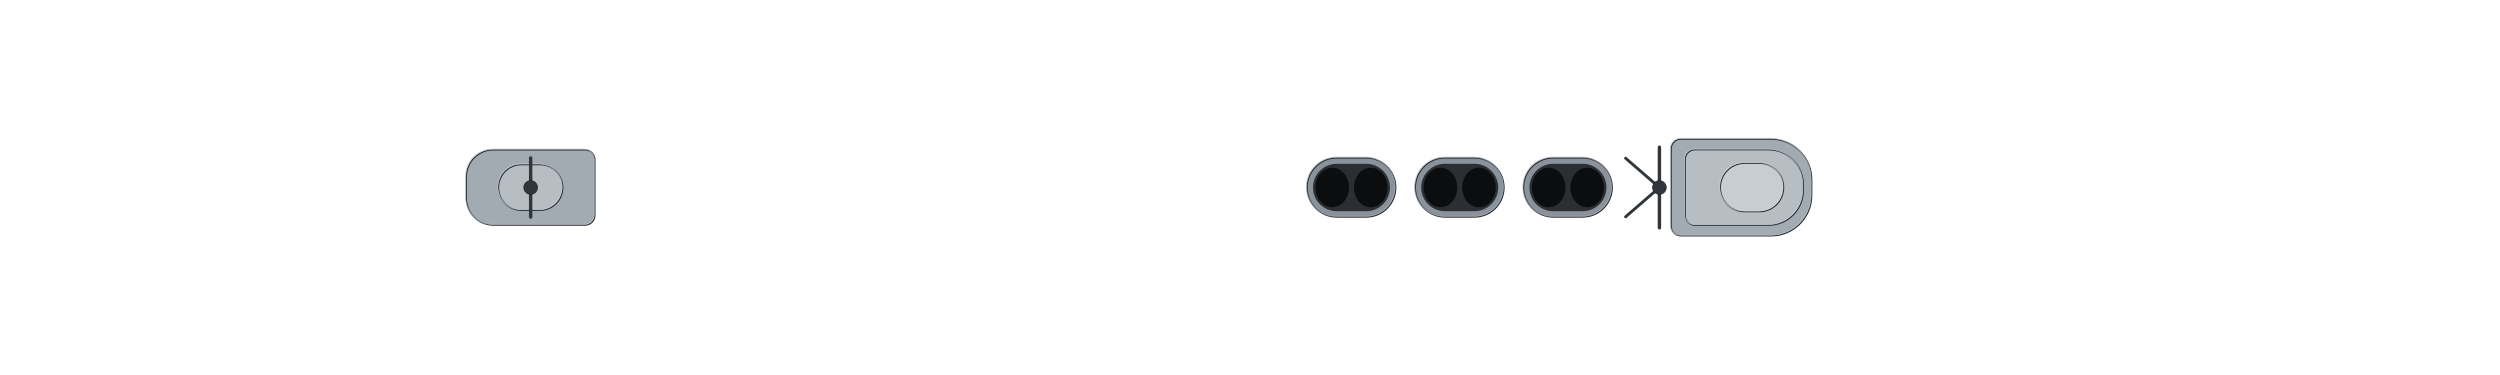
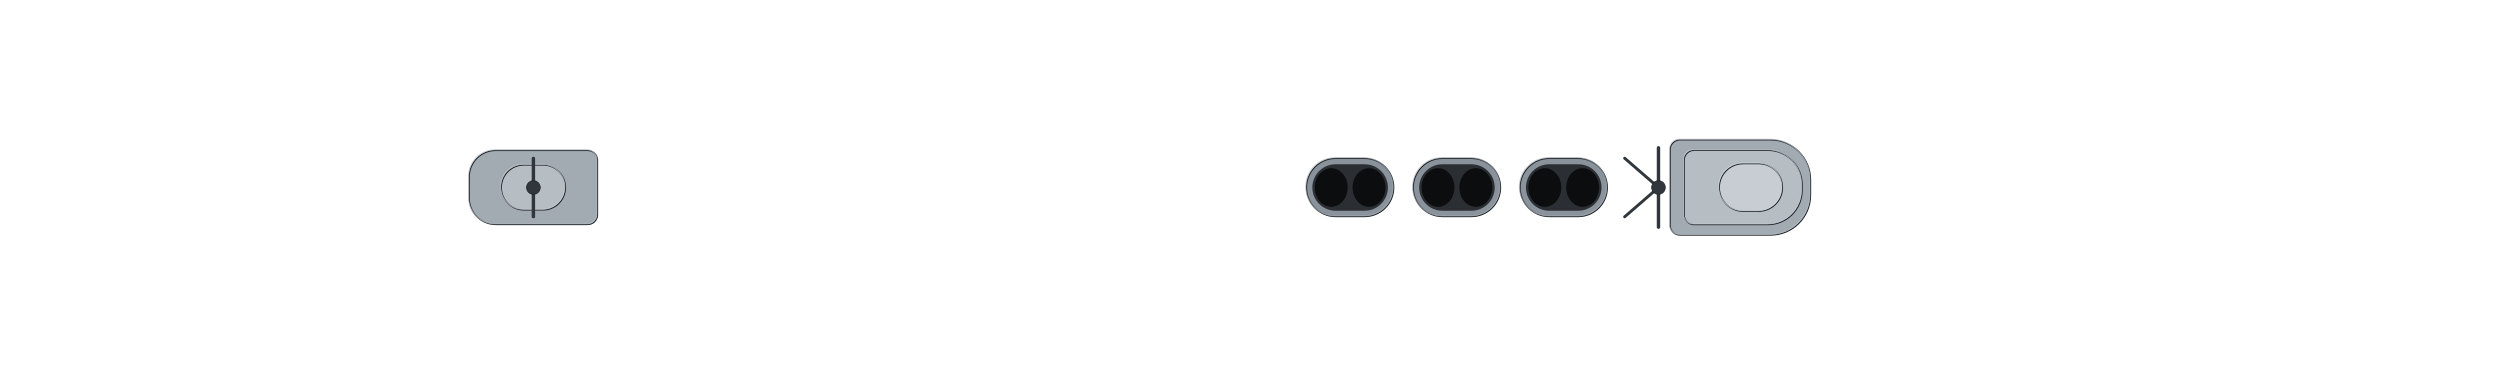
<svg xmlns="http://www.w3.org/2000/svg" width="2560" height="384" viewBox="-128 -19.2 256 38.4" shape-rendering="geometricPrecision">
  <defs>
    <clipPath id="hullclip">
-       <path d="M-124,-6.109 L-123.991,-6.264 L-123.964,-6.418 L-123.919,-6.571 L-123.855,-6.725 L-123.774,-6.879 L-123.674,-7.032 L-123.557,-7.185 L-123.421,-7.338 L-123.268,-7.49 L-123.096,-7.641 L-122.906,-7.793 L-122.699,-7.943 L-122.473,-8.093 L-122.23,-8.242 L-121.969,-8.391 L-121.69,-8.539 L-121.393,-8.686 L-121.079,-8.832 L-120.747,-8.977 L-120.397,-9.121 L-120.029,-9.264 L-119.645,-9.406 L-119.242,-9.546 L-118.822,-9.686 L-118.385,-9.824 L-117.931,-9.961 L-117.459,-10.096 L-116.971,-10.23 L-116.465,-10.363 L-115.942,-10.494 L-115.402,-10.623 L-114.846,-10.751 L-114.272,-10.877 L-113.682,-11.001 L-113.076,-11.124 L-112.452,-11.244 L-111.813,-11.363 L-111.157,-11.479 L-110.485,-11.594 L-109.797,-11.706 L-109.092,-11.816 L-108.372,-11.924 L-107.636,-12.029 L-106.884,-12.133 L-106.117,-12.233 L-105.334,-12.332 L-104.536,-12.427 L-103.722,-12.52 L-102.894,-12.61 L-102.05,-12.698 L-101.191,-12.783 L-100.318,-12.864 L-99.43,-12.943 L-98.528,-13.019 L-97.611,-13.091 L-96.68,-13.161 L-95.734,-13.227 L-94.775,-13.289 L-93.802,-13.349 L-92.815,-13.404 L-91.815,-13.456 L-90.801,-13.504 L-89.774,-13.549 L-88.734,-13.589 L-87.681,-13.626 L-86.615,-13.658 L-85.537,-13.686 L-84.446,-13.71 L-83.343,-13.729 L-82.227,-13.744 L-81.1,-13.754 L-79.96,-13.759 L-78.809,-13.76 L-77.647,-13.76 L-76.473,-13.76 L-75.288,-13.76 L-74.092,-13.76 L-72.885,-13.76 L-71.668,-13.76 L-70.44,-13.76 L-69.202,-13.76 L-67.954,-13.76 L-66.695,-13.76 L-65.427,-13.76 L-64.15,-13.76 L-62.863,-13.76 L-61.567,-13.76 L-60.262,-13.76 L-58.948,-13.76 L-57.626,-13.76 L-56.295,-13.76 L-54.956,-13.76 L-53.609,-13.76 L-52.254,-13.76 L-50.891,-13.76 L-49.521,-13.76 L-48.144,-13.76 L-46.76,-13.76 L-45.369,-13.76 L-43.971,-13.76 L-42.567,-13.76 L-41.157,-13.76 L-39.74,-13.76 L-38.318,-13.76 L-36.89,-13.76 L-35.457,-13.76 L-34.019,-13.76 L-32.576,-13.76 L-31.128,-13.76 L-29.675,-13.76 L-28.218,-13.76 L-26.757,-13.76 L-25.292,-13.76 L-23.824,-13.76 L-22.352,-13.76 L-20.876,-13.76 L-19.398,-13.76 L-17.917,-13.76 L-16.433,-13.76 L-14.947,-13.76 L-13.458,-13.76 L-11.968,-13.76 L-10.476,-13.76 L-8.982,-13.76 L-7.487,-13.76 L-5.991,-13.76 L-4.494,-13.76 L-2.996,-13.76 L-1.498,-13.76 L-0,-13.76 L1.498,-13.76 L2.996,-13.76 L4.494,-13.76 L5.991,-13.76 L7.487,-13.76 L8.982,-13.76 L10.476,-13.76 L11.968,-13.76 L13.458,-13.76 L14.947,-13.76 L16.433,-13.76 L17.917,-13.76 L19.398,-13.76 L20.876,-13.76 L22.352,-13.76 L23.824,-13.76 L25.292,-13.76 L26.757,-13.76 L28.218,-13.76 L29.675,-13.76 L31.128,-13.76 L32.576,-13.76 L34.019,-13.76 L35.457,-13.76 L36.89,-13.76 L38.318,-13.76 L39.74,-13.76 L41.157,-13.76 L42.567,-13.76 L43.971,-13.76 L45.369,-13.76 L46.76,-13.759 L48.144,-13.734 L49.521,-13.688 L50.891,-13.627 L52.254,-13.552 L53.609,-13.467 L54.956,-13.371 L56.295,-13.266 L57.626,-13.153 L58.948,-13.032 L60.262,-12.904 L61.567,-12.769 L62.863,-12.628 L64.15,-12.481 L65.427,-12.329 L66.695,-12.172 L67.954,-12.009 L69.202,-11.842 L70.44,-11.671 L71.668,-11.497 L72.885,-11.318 L74.092,-11.136 L75.288,-10.951 L76.473,-10.763 L77.647,-10.572 L78.809,-10.379 L79.96,-10.183 L81.1,-9.985 L82.227,-9.786 L83.343,-9.585 L84.446,-9.382 L85.537,-9.179 L86.615,-8.974 L87.681,-8.768 L88.734,-8.562 L89.774,-8.355 L90.801,-8.147 L91.815,-7.94 L92.815,-7.732 L93.802,-7.525 L94.775,-7.318 L95.734,-7.111 L96.68,-6.906 L97.611,-6.7 L98.528,-6.496 L99.43,-6.293 L100.318,-6.091 L101.191,-5.891 L102.05,-5.692 L102.894,-5.494 L103.722,-5.299 L104.536,-5.105 L105.334,-4.913 L106.117,-4.724 L106.884,-4.536 L107.636,-4.352 L108.372,-4.169 L109.092,-3.99 L109.797,-3.813 L110.485,-3.639 L111.157,-3.468 L111.813,-3.3 L112.452,-3.135 L113.076,-2.974 L113.682,-2.816 L114.272,-2.662 L114.846,-2.511 L115.402,-2.364 L115.942,-2.22 L116.465,-2.081 L116.971,-1.945 L117.459,-1.813 L117.931,-1.686 L118.385,-1.562 L118.822,-1.443 L119.242,-1.329 L119.645,-1.218 L120.029,-1.112 L120.397,-1.011 L120.747,-0.914 L121.079,-0.822 L121.393,-0.734 L121.69,-0.651 L121.969,-0.573 L122.23,-0.5 L122.473,-0.432 L122.699,-0.368 L122.906,-0.31 L123.096,-0.256 L123.268,-0.208 L123.421,-0.164 L123.557,-0.126 L123.674,-0.093 L123.774,-0.064 L123.855,-0.041 L123.919,-0.023 L123.964,-0.01 L123.964,0.01 L123.919,0.023 L123.855,0.041 L123.774,0.064 L123.674,0.093 L123.557,0.126 L123.421,0.164 L123.268,0.208 L123.096,0.256 L122.906,0.31 L122.699,0.368 L122.473,0.432 L122.23,0.5 L121.969,0.573 L121.69,0.651 L121.393,0.734 L121.079,0.822 L120.747,0.914 L120.397,1.011 L120.029,1.112 L119.645,1.218 L119.242,1.329 L118.822,1.443 L118.385,1.562 L117.931,1.686 L117.459,1.813 L116.971,1.945 L116.465,2.081 L115.942,2.22 L115.402,2.364 L114.846,2.511 L114.272,2.662 L113.682,2.816 L113.076,2.974 L112.452,3.135 L111.813,3.3 L111.157,3.468 L110.485,3.639 L109.797,3.813 L109.092,3.99 L108.372,4.169 L107.636,4.352 L106.884,4.536 L106.117,4.724 L105.334,4.913 L104.536,5.105 L103.722,5.299 L102.894,5.494 L102.05,5.692 L101.191,5.891 L100.318,6.091 L99.43,6.293 L98.528,6.496 L97.611,6.7 L96.68,6.906 L95.734,7.111 L94.775,7.318 L93.802,7.525 L92.815,7.732 L91.815,7.94 L90.801,8.147 L89.774,8.355 L88.734,8.562 L87.681,8.768 L86.615,8.974 L85.537,9.179 L84.446,9.382 L83.343,9.585 L82.227,9.786 L81.1,9.985 L79.96,10.183 L78.809,10.379 L77.647,10.572 L76.473,10.763 L75.288,10.951 L74.092,11.136 L72.885,11.318 L71.668,11.497 L70.44,11.671 L69.202,11.842 L67.954,12.009 L66.695,12.172 L65.427,12.329 L64.15,12.481 L62.863,12.628 L61.567,12.769 L60.262,12.904 L58.948,13.032 L57.626,13.153 L56.295,13.266 L54.956,13.371 L53.609,13.467 L52.254,13.552 L50.891,13.627 L49.521,13.688 L48.144,13.734 L46.76,13.759 L45.369,13.76 L43.971,13.76 L42.567,13.76 L41.157,13.76 L39.74,13.76 L38.318,13.76 L36.89,13.76 L35.457,13.76 L34.019,13.76 L32.576,13.76 L31.128,13.76 L29.675,13.76 L28.218,13.76 L26.757,13.76 L25.292,13.76 L23.824,13.76 L22.352,13.76 L20.876,13.76 L19.398,13.76 L17.917,13.76 L16.433,13.76 L14.947,13.76 L13.458,13.76 L11.968,13.76 L10.476,13.76 L8.982,13.76 L7.487,13.76 L5.991,13.76 L4.494,13.76 L2.996,13.76 L1.498,13.76 L-0,13.76 L-1.498,13.76 L-2.996,13.76 L-4.494,13.76 L-5.991,13.76 L-7.487,13.76 L-8.982,13.76 L-10.476,13.76 L-11.968,13.76 L-13.458,13.76 L-14.947,13.76 L-16.433,13.76 L-17.917,13.76 L-19.398,13.76 L-20.876,13.76 L-22.352,13.76 L-23.824,13.76 L-25.292,13.76 L-26.757,13.76 L-28.218,13.76 L-29.675,13.76 L-31.128,13.76 L-32.576,13.76 L-34.019,13.76 L-35.457,13.76 L-36.89,13.76 L-38.318,13.76 L-39.74,13.76 L-41.157,13.76 L-42.567,13.76 L-43.971,13.76 L-45.369,13.76 L-46.76,13.76 L-48.144,13.76 L-49.521,13.76 L-50.891,13.76 L-52.254,13.76 L-53.609,13.76 L-54.956,13.76 L-56.295,13.76 L-57.626,13.76 L-58.948,13.76 L-60.262,13.76 L-61.567,13.76 L-62.863,13.76 L-64.15,13.76 L-65.427,13.76 L-66.695,13.76 L-67.954,13.76 L-69.202,13.76 L-70.44,13.76 L-71.668,13.76 L-72.885,13.76 L-74.092,13.76 L-75.288,13.76 L-76.473,13.76 L-77.647,13.76 L-78.809,13.76 L-79.96,13.759 L-81.1,13.754 L-82.227,13.744 L-83.343,13.729 L-84.446,13.71 L-85.537,13.686 L-86.615,13.658 L-87.681,13.626 L-88.734,13.589 L-89.774,13.549 L-90.801,13.504 L-91.815,13.456 L-92.815,13.404 L-93.802,13.349 L-94.775,13.289 L-95.734,13.227 L-96.68,13.161 L-97.611,13.091 L-98.528,13.019 L-99.43,12.943 L-100.318,12.864 L-101.191,12.783 L-102.05,12.698 L-102.894,12.61 L-103.722,12.52 L-104.536,12.427 L-105.334,12.332 L-106.117,12.233 L-106.884,12.133 L-107.636,12.029 L-108.372,11.924 L-109.092,11.816 L-109.797,11.706 L-110.485,11.594 L-111.157,11.479 L-111.813,11.363 L-112.452,11.244 L-113.076,11.124 L-113.682,11.001 L-114.272,10.877 L-114.846,10.751 L-115.402,10.623 L-115.942,10.494 L-116.465,10.363 L-116.971,10.23 L-117.459,10.096 L-117.931,9.961 L-118.385,9.824 L-118.822,9.686 L-119.242,9.546 L-119.645,9.406 L-120.029,9.264 L-120.397,9.121 L-120.747,8.977 L-121.079,8.832 L-121.393,8.686 L-121.69,8.539 L-121.969,8.391 L-122.23,8.242 L-122.473,8.093 L-122.699,7.943 L-122.906,7.793 L-123.096,7.641 L-123.268,7.49 L-123.421,7.338 L-123.557,7.185 L-123.674,7.032 L-123.774,6.879 L-123.855,6.725 L-123.919,6.571 L-123.964,6.418 L-123.991,6.264 L-124,6.109 Z" />
+       <path d="M-123.75,-6.012 L-123.741,-6.163 L-123.714,-6.315 L-123.669,-6.466 L-123.605,-6.618 L-123.524,-6.769 L-123.425,-6.92 L-123.308,-7.07 L-123.172,-7.22 L-123.019,-7.37 L-122.848,-7.519 L-122.659,-7.668 L-122.451,-7.816 L-122.226,-7.964 L-121.984,-8.111 L-121.723,-8.257 L-121.445,-8.402 L-121.148,-8.547 L-120.835,-8.69 L-120.503,-8.833 L-120.154,-8.975 L-119.787,-9.116 L-119.403,-9.255 L-119.002,-9.394 L-118.583,-9.531 L-118.147,-9.667 L-117.693,-9.802 L-117.223,-9.935 L-116.735,-10.067 L-116.23,-10.197 L-115.708,-10.326 L-115.17,-10.453 L-114.614,-10.579 L-114.042,-10.703 L-113.453,-10.825 L-112.848,-10.946 L-112.226,-11.064 L-111.587,-11.181 L-110.933,-11.296 L-110.262,-11.408 L-109.575,-11.519 L-108.872,-11.627 L-108.154,-11.733 L-107.419,-11.837 L-106.669,-11.939 L-105.903,-12.038 L-105.122,-12.134 L-104.325,-12.229 L-103.513,-12.32 L-102.686,-12.409 L-101.844,-12.495 L-100.987,-12.578 L-100.116,-12.659 L-99.23,-12.736 L-98.329,-12.811 L-97.414,-12.882 L-96.485,-12.95 L-95.541,-13.015 L-94.584,-13.077 L-93.613,-13.135 L-92.628,-13.19 L-91.63,-13.241 L-90.618,-13.289 L-89.593,-13.332 L-88.555,-13.372 L-87.504,-13.408 L-86.441,-13.44 L-85.364,-13.468 L-84.276,-13.491 L-83.175,-13.51 L-82.061,-13.524 L-80.936,-13.534 L-79.799,-13.539 L-78.651,-13.54 L-77.49,-13.54 L-76.319,-13.54 L-75.136,-13.54 L-73.943,-13.54 L-72.738,-13.54 L-71.523,-13.54 L-70.298,-13.54 L-69.062,-13.54 L-67.817,-13.54 L-66.561,-13.54 L-65.295,-13.54 L-64.021,-13.54 L-62.736,-13.54 L-61.443,-13.54 L-60.14,-13.54 L-58.829,-13.54 L-57.509,-13.54 L-56.181,-13.54 L-54.845,-13.54 L-53.501,-13.54 L-52.148,-13.54 L-50.789,-13.54 L-49.421,-13.54 L-48.047,-13.54 L-46.665,-13.54 L-45.277,-13.54 L-43.882,-13.54 L-42.481,-13.54 L-41.074,-13.54 L-39.66,-13.54 L-38.241,-13.54 L-36.816,-13.54 L-35.386,-13.54 L-33.95,-13.54 L-32.51,-13.54 L-31.065,-13.54 L-29.615,-13.54 L-28.161,-13.54 L-26.703,-13.54 L-25.241,-13.54 L-23.776,-13.54 L-22.307,-13.54 L-20.834,-13.54 L-19.359,-13.54 L-17.881,-13.54 L-16.4,-13.54 L-14.916,-13.54 L-13.431,-13.54 L-11.944,-13.54 L-10.454,-13.54 L-8.964,-13.54 L-7.472,-13.54 L-5.979,-13.54 L-4.485,-13.54 L-2.99,-13.54 L-1.495,-13.54 L-0,-13.54 L1.495,-13.54 L2.99,-13.54 L4.485,-13.54 L5.979,-13.54 L7.472,-13.54 L8.964,-13.54 L10.454,-13.54 L11.944,-13.54 L13.431,-13.54 L14.916,-13.54 L16.4,-13.54 L17.881,-13.54 L19.359,-13.54 L20.834,-13.54 L22.307,-13.54 L23.776,-13.54 L25.241,-13.54 L26.703,-13.54 L28.161,-13.54 L29.615,-13.54 L31.065,-13.54 L32.51,-13.54 L33.95,-13.54 L35.386,-13.54 L36.816,-13.54 L38.241,-13.54 L39.66,-13.54 L41.074,-13.54 L42.481,-13.54 L43.882,-13.54 L45.277,-13.54 L46.665,-13.539 L48.047,-13.515 L49.421,-13.469 L50.789,-13.409 L52.148,-13.336 L53.501,-13.251 L54.845,-13.157 L56.181,-13.054 L57.509,-12.943 L58.829,-12.824 L60.14,-12.698 L61.443,-12.565 L62.736,-12.426 L64.021,-12.282 L65.295,-12.132 L66.561,-11.977 L67.817,-11.817 L69.062,-11.653 L70.298,-11.485 L71.523,-11.313 L72.738,-11.137 L73.943,-10.958 L75.136,-10.776 L76.319,-10.591 L77.49,-10.403 L78.651,-10.213 L79.799,-10.02 L80.936,-9.826 L82.061,-9.63 L83.175,-9.432 L84.276,-9.232 L85.364,-9.032 L86.441,-8.83 L87.504,-8.628 L88.555,-8.425 L89.593,-8.221 L90.618,-8.017 L91.63,-7.813 L92.628,-7.609 L93.613,-7.405 L94.584,-7.201 L95.541,-6.998 L96.485,-6.795 L97.414,-6.593 L98.329,-6.392 L99.23,-6.192 L100.116,-5.994 L100.987,-5.796 L101.844,-5.601 L102.686,-5.406 L103.513,-5.214 L104.325,-5.023 L105.122,-4.835 L105.903,-4.648 L106.669,-4.464 L107.419,-4.282 L108.154,-4.103 L108.872,-3.926 L109.575,-3.752 L110.262,-3.581 L110.933,-3.413 L111.587,-3.247 L112.226,-3.085 L112.848,-2.927 L113.453,-2.771 L114.042,-2.619 L114.614,-2.471 L115.17,-2.326 L115.708,-2.185 L116.23,-2.047 L116.735,-1.914 L117.223,-1.784 L117.693,-1.659 L118.147,-1.537 L118.583,-1.42 L119.002,-1.307 L119.403,-1.199 L119.787,-1.094 L120.154,-0.995 L120.503,-0.899 L120.835,-0.809 L121.148,-0.722 L121.445,-0.641 L121.723,-0.564 L121.984,-0.492 L122.226,-0.425 L122.451,-0.362 L122.659,-0.305 L122.848,-0.252 L123.019,-0.205 L123.172,-0.162 L123.308,-0.124 L123.425,-0.091 L123.524,-0.063 L123.605,-0.041 L123.669,-0.023 L123.714,-0.01 L123.714,0.01 L123.669,0.023 L123.605,0.041 L123.524,0.063 L123.425,0.091 L123.308,0.124 L123.172,0.162 L123.019,0.205 L122.848,0.252 L122.659,0.305 L122.451,0.362 L122.226,0.425 L121.984,0.492 L121.723,0.564 L121.445,0.641 L121.148,0.722 L120.835,0.809 L120.503,0.899 L120.154,0.995 L119.787,1.094 L119.403,1.199 L119.002,1.307 L118.583,1.42 L118.147,1.537 L117.693,1.659 L117.223,1.784 L116.735,1.914 L116.23,2.047 L115.708,2.185 L115.17,2.326 L114.614,2.471 L114.042,2.619 L113.453,2.771 L112.848,2.927 L112.226,3.085 L111.587,3.247 L110.933,3.413 L110.262,3.581 L109.575,3.752 L108.872,3.926 L108.154,4.103 L107.419,4.282 L106.669,4.464 L105.903,4.648 L105.122,4.835 L104.325,5.023 L103.513,5.214 L102.686,5.406 L101.844,5.601 L100.987,5.796 L100.116,5.994 L99.23,6.192 L98.329,6.392 L97.414,6.593 L96.485,6.795 L95.541,6.998 L94.584,7.201 L93.613,7.405 L92.628,7.609 L91.63,7.813 L90.618,8.017 L89.593,8.221 L88.555,8.425 L87.504,8.628 L86.441,8.83 L85.364,9.032 L84.276,9.232 L83.175,9.432 L82.061,9.63 L80.936,9.826 L79.799,10.02 L78.651,10.213 L77.49,10.403 L76.319,10.591 L75.136,10.776 L73.943,10.958 L72.738,11.137 L71.523,11.313 L70.298,11.485 L69.062,11.653 L67.817,11.817 L66.561,11.977 L65.295,12.132 L64.021,12.282 L62.736,12.426 L61.443,12.565 L60.14,12.698 L58.829,12.824 L57.509,12.943 L56.181,13.054 L54.845,13.157 L53.501,13.251 L52.148,13.336 L50.789,13.409 L49.421,13.469 L48.047,13.515 L46.665,13.539 L45.277,13.54 L43.882,13.54 L42.481,13.54 L41.074,13.54 L39.66,13.54 L38.241,13.54 L36.816,13.54 L35.386,13.54 L33.95,13.54 L32.51,13.54 L31.065,13.54 L29.615,13.54 L28.161,13.54 L26.703,13.54 L25.241,13.54 L23.776,13.54 L22.307,13.54 L20.834,13.54 L19.359,13.54 L17.881,13.54 L16.4,13.54 L14.916,13.54 L13.431,13.54 L11.944,13.54 L10.454,13.54 L8.964,13.54 L7.472,13.54 L5.979,13.54 L4.485,13.54 L2.99,13.54 L1.495,13.54 L-0,13.54 L-1.495,13.54 L-2.99,13.54 L-4.485,13.54 L-5.979,13.54 L-7.472,13.54 L-8.964,13.54 L-10.454,13.54 L-11.944,13.54 L-13.431,13.54 L-14.916,13.54 L-16.4,13.54 L-17.881,13.54 L-19.359,13.54 L-20.834,13.54 L-22.307,13.54 L-23.776,13.54 L-25.241,13.54 L-26.703,13.54 L-28.161,13.54 L-29.615,13.54 L-31.065,13.54 L-32.51,13.54 L-33.95,13.54 L-35.386,13.54 L-36.816,13.54 L-38.241,13.54 L-39.66,13.54 L-41.074,13.54 L-42.481,13.54 L-43.882,13.54 L-45.277,13.54 L-46.665,13.54 L-48.047,13.54 L-49.421,13.54 L-50.789,13.54 L-52.148,13.54 L-53.501,13.54 L-54.845,13.54 L-56.181,13.54 L-57.509,13.54 L-58.829,13.54 L-60.14,13.54 L-61.443,13.54 L-62.736,13.54 L-64.021,13.54 L-65.295,13.54 L-66.561,13.54 L-67.817,13.54 L-69.062,13.54 L-70.298,13.54 L-71.523,13.54 L-72.738,13.54 L-73.943,13.54 L-75.136,13.54 L-76.319,13.54 L-77.49,13.54 L-78.651,13.54 L-79.799,13.539 L-80.936,13.534 L-82.061,13.524 L-83.175,13.51 L-84.276,13.491 L-85.364,13.468 L-86.441,13.44 L-87.504,13.408 L-88.555,13.372 L-89.593,13.332 L-90.618,13.289 L-91.63,13.241 L-92.628,13.19 L-93.613,13.135 L-94.584,13.077 L-95.541,13.015 L-96.485,12.95 L-97.414,12.882 L-98.329,12.811 L-99.23,12.736 L-100.116,12.659 L-100.987,12.578 L-101.844,12.495 L-102.686,12.409 L-103.513,12.32 L-104.325,12.229 L-105.122,12.134 L-105.903,12.038 L-106.669,11.939 L-107.419,11.837 L-108.154,11.733 L-108.872,11.627 L-109.575,11.519 L-110.262,11.408 L-110.933,11.296 L-111.587,11.181 L-112.226,11.064 L-112.848,10.946 L-113.453,10.825 L-114.042,10.703 L-114.614,10.579 L-115.17,10.453 L-115.708,10.326 L-116.23,10.197 L-116.735,10.067 L-117.223,9.935 L-117.693,9.802 L-118.147,9.667 L-118.583,9.531 L-119.002,9.394 L-119.403,9.255 L-119.787,9.116 L-120.154,8.975 L-120.503,8.833 L-120.835,8.69 L-121.148,8.547 L-121.445,8.402 L-121.723,8.257 L-121.984,8.111 L-122.226,7.964 L-122.451,7.816 L-122.659,7.668 L-122.848,7.519 L-123.019,7.37 L-123.172,7.22 L-123.308,7.07 L-123.425,6.92 L-123.524,6.769 L-123.605,6.618 L-123.669,6.466 L-123.714,6.315 L-123.741,6.163 L-123.75,6.012 Z" />
    </clipPath>
    <clipPath id="deckclip">
-       <path d="M-124,-5.559 L-123.991,-5.714 L-123.964,-5.868 L-123.919,-6.021 L-123.855,-6.175 L-123.774,-6.329 L-123.674,-6.482 L-123.557,-6.635 L-123.421,-6.788 L-123.268,-6.94 L-123.096,-7.091 L-122.906,-7.243 L-122.699,-7.393 L-122.473,-7.543 L-122.23,-7.692 L-121.969,-7.841 L-121.69,-7.989 L-121.393,-8.136 L-121.079,-8.282 L-120.747,-8.427 L-120.397,-8.571 L-120.029,-8.714 L-119.645,-8.856 L-119.242,-8.996 L-118.822,-9.136 L-118.385,-9.274 L-117.931,-9.411 L-117.459,-9.546 L-116.971,-9.68 L-116.465,-9.813 L-115.942,-9.944 L-115.402,-10.073 L-114.846,-10.201 L-114.272,-10.327 L-113.682,-10.451 L-113.076,-10.574 L-112.452,-10.694 L-111.813,-10.813 L-111.157,-10.929 L-110.485,-11.044 L-109.797,-11.156 L-109.092,-11.266 L-108.372,-11.374 L-107.636,-11.479 L-106.884,-11.583 L-106.117,-11.683 L-105.334,-11.782 L-104.536,-11.877 L-103.722,-11.97 L-102.894,-12.06 L-102.05,-12.148 L-101.191,-12.233 L-100.318,-12.314 L-99.43,-12.393 L-98.528,-12.469 L-97.611,-12.541 L-96.68,-12.611 L-95.734,-12.677 L-94.775,-12.739 L-93.802,-12.799 L-92.815,-12.854 L-91.815,-12.906 L-90.801,-12.954 L-89.774,-12.999 L-88.734,-13.039 L-87.681,-13.076 L-86.615,-13.108 L-85.537,-13.136 L-84.446,-13.16 L-83.343,-13.179 L-82.227,-13.194 L-81.1,-13.204 L-79.96,-13.209 L-78.809,-13.21 L-77.647,-13.21 L-76.473,-13.21 L-75.288,-13.21 L-74.092,-13.21 L-72.885,-13.21 L-71.668,-13.21 L-70.44,-13.21 L-69.202,-13.21 L-67.954,-13.21 L-66.695,-13.21 L-65.427,-13.21 L-64.15,-13.21 L-62.863,-13.21 L-61.567,-13.21 L-60.262,-13.21 L-58.948,-13.21 L-57.626,-13.21 L-56.295,-13.21 L-54.956,-13.21 L-53.609,-13.21 L-52.254,-13.21 L-50.891,-13.21 L-49.521,-13.21 L-48.144,-13.21 L-46.76,-13.21 L-45.369,-13.21 L-43.971,-13.21 L-42.567,-13.21 L-41.157,-13.21 L-39.74,-13.21 L-38.318,-13.21 L-36.89,-13.21 L-35.457,-13.21 L-34.019,-13.21 L-32.576,-13.21 L-31.128,-13.21 L-29.675,-13.21 L-28.218,-13.21 L-26.757,-13.21 L-25.292,-13.21 L-23.824,-13.21 L-22.352,-13.21 L-20.876,-13.21 L-19.398,-13.21 L-17.917,-13.21 L-16.433,-13.21 L-14.947,-13.21 L-13.458,-13.21 L-11.968,-13.21 L-10.476,-13.21 L-8.982,-13.21 L-7.487,-13.21 L-5.991,-13.21 L-4.494,-13.21 L-2.996,-13.21 L-1.498,-13.21 L-0,-13.21 L1.498,-13.21 L2.996,-13.21 L4.494,-13.21 L5.991,-13.21 L7.487,-13.21 L8.982,-13.21 L10.476,-13.21 L11.968,-13.21 L13.458,-13.21 L14.947,-13.21 L16.433,-13.21 L17.917,-13.21 L19.398,-13.21 L20.876,-13.21 L22.352,-13.21 L23.824,-13.21 L25.292,-13.21 L26.757,-13.21 L28.218,-13.21 L29.675,-13.21 L31.128,-13.21 L32.576,-13.21 L34.019,-13.21 L35.457,-13.21 L36.89,-13.21 L38.318,-13.21 L39.74,-13.21 L41.157,-13.21 L42.567,-13.21 L43.971,-13.21 L45.369,-13.21 L46.76,-13.209 L48.144,-13.184 L49.521,-13.138 L50.891,-13.077 L52.254,-13.002 L53.609,-12.917 L54.956,-12.821 L56.295,-12.716 L57.626,-12.603 L58.948,-12.482 L60.262,-12.354 L61.567,-12.219 L62.863,-12.078 L64.15,-11.931 L65.427,-11.779 L66.695,-11.622 L67.954,-11.459 L69.202,-11.292 L70.44,-11.121 L71.668,-10.947 L72.885,-10.768 L74.092,-10.586 L75.288,-10.401 L76.473,-10.213 L77.647,-10.022 L78.809,-9.829 L79.96,-9.633 L81.1,-9.435 L82.227,-9.236 L83.343,-9.035 L84.446,-8.832 L85.537,-8.629 L86.615,-8.424 L87.681,-8.218 L88.734,-8.012 L89.774,-7.805 L90.801,-7.597 L91.815,-7.39 L92.815,-7.182 L93.802,-6.975 L94.775,-6.768 L95.734,-6.561 L96.68,-6.356 L97.611,-6.15 L98.528,-5.946 L99.43,-5.743 L100.318,-5.541 L101.191,-5.341 L102.05,-5.142 L102.894,-4.944 L103.722,-4.749 L104.536,-4.555 L105.334,-4.363 L106.117,-4.174 L106.884,-3.986 L107.636,-3.802 L108.372,-3.619 L109.092,-3.44 L109.797,-3.263 L110.485,-3.089 L111.157,-2.918 L111.813,-2.75 L112.452,-2.585 L113.076,-2.424 L113.682,-2.266 L114.272,-2.112 L114.846,-1.961 L115.402,-1.814 L115.942,-1.67 L116.465,-1.531 L116.971,-1.395 L117.459,-1.263 L117.931,-1.136 L118.385,-1.012 L118.822,-0.893 L119.242,-0.779 L119.645,-0.668 L120.029,-0.562 L120.397,-0.461 L120.747,-0.364 L121.079,-0.272 L121.393,-0.184 L121.69,-0.101 L121.969,-0.023 L121.969,0.023 L121.69,0.101 L121.393,0.184 L121.079,0.272 L120.747,0.364 L120.397,0.461 L120.029,0.562 L119.645,0.668 L119.242,0.779 L118.822,0.893 L118.385,1.012 L117.931,1.136 L117.459,1.263 L116.971,1.395 L116.465,1.531 L115.942,1.67 L115.402,1.814 L114.846,1.961 L114.272,2.112 L113.682,2.266 L113.076,2.424 L112.452,2.585 L111.813,2.75 L111.157,2.918 L110.485,3.089 L109.797,3.263 L109.092,3.44 L108.372,3.619 L107.636,3.802 L106.884,3.986 L106.117,4.174 L105.334,4.363 L104.536,4.555 L103.722,4.749 L102.894,4.944 L102.05,5.142 L101.191,5.341 L100.318,5.541 L99.43,5.743 L98.528,5.946 L97.611,6.15 L96.68,6.356 L95.734,6.561 L94.775,6.768 L93.802,6.975 L92.815,7.182 L91.815,7.39 L90.801,7.597 L89.774,7.805 L88.734,8.012 L87.681,8.218 L86.615,8.424 L85.537,8.629 L84.446,8.832 L83.343,9.035 L82.227,9.236 L81.1,9.435 L79.96,9.633 L78.809,9.829 L77.647,10.022 L76.473,10.213 L75.288,10.401 L74.092,10.586 L72.885,10.768 L71.668,10.947 L70.44,11.121 L69.202,11.292 L67.954,11.459 L66.695,11.622 L65.427,11.779 L64.15,11.931 L62.863,12.078 L61.567,12.219 L60.262,12.354 L58.948,12.482 L57.626,12.603 L56.295,12.716 L54.956,12.821 L53.609,12.917 L52.254,13.002 L50.891,13.077 L49.521,13.138 L48.144,13.184 L46.76,13.209 L45.369,13.21 L43.971,13.21 L42.567,13.21 L41.157,13.21 L39.74,13.21 L38.318,13.21 L36.89,13.21 L35.457,13.21 L34.019,13.21 L32.576,13.21 L31.128,13.21 L29.675,13.21 L28.218,13.21 L26.757,13.21 L25.292,13.21 L23.824,13.21 L22.352,13.21 L20.876,13.21 L19.398,13.21 L17.917,13.21 L16.433,13.21 L14.947,13.21 L13.458,13.21 L11.968,13.21 L10.476,13.21 L8.982,13.21 L7.487,13.21 L5.991,13.21 L4.494,13.21 L2.996,13.21 L1.498,13.21 L-0,13.21 L-1.498,13.21 L-2.996,13.21 L-4.494,13.21 L-5.991,13.21 L-7.487,13.21 L-8.982,13.21 L-10.476,13.21 L-11.968,13.21 L-13.458,13.21 L-14.947,13.21 L-16.433,13.21 L-17.917,13.21 L-19.398,13.21 L-20.876,13.21 L-22.352,13.21 L-23.824,13.21 L-25.292,13.21 L-26.757,13.21 L-28.218,13.21 L-29.675,13.21 L-31.128,13.21 L-32.576,13.21 L-34.019,13.21 L-35.457,13.21 L-36.89,13.21 L-38.318,13.21 L-39.74,13.21 L-41.157,13.21 L-42.567,13.21 L-43.971,13.21 L-45.369,13.21 L-46.76,13.21 L-48.144,13.21 L-49.521,13.21 L-50.891,13.21 L-52.254,13.21 L-53.609,13.21 L-54.956,13.21 L-56.295,13.21 L-57.626,13.21 L-58.948,13.21 L-60.262,13.21 L-61.567,13.21 L-62.863,13.21 L-64.15,13.21 L-65.427,13.21 L-66.695,13.21 L-67.954,13.21 L-69.202,13.21 L-70.44,13.21 L-71.668,13.21 L-72.885,13.21 L-74.092,13.21 L-75.288,13.21 L-76.473,13.21 L-77.647,13.21 L-78.809,13.21 L-79.96,13.209 L-81.1,13.204 L-82.227,13.194 L-83.343,13.179 L-84.446,13.16 L-85.537,13.136 L-86.615,13.108 L-87.681,13.076 L-88.734,13.039 L-89.774,12.999 L-90.801,12.954 L-91.815,12.906 L-92.815,12.854 L-93.802,12.799 L-94.775,12.739 L-95.734,12.677 L-96.68,12.611 L-97.611,12.541 L-98.528,12.469 L-99.43,12.393 L-100.318,12.314 L-101.191,12.233 L-102.05,12.148 L-102.894,12.06 L-103.722,11.97 L-104.536,11.877 L-105.334,11.782 L-106.117,11.683 L-106.884,11.583 L-107.636,11.479 L-108.372,11.374 L-109.092,11.266 L-109.797,11.156 L-110.485,11.044 L-111.157,10.929 L-111.813,10.813 L-112.452,10.694 L-113.076,10.574 L-113.682,10.451 L-114.272,10.327 L-114.846,10.201 L-115.402,10.073 L-115.942,9.944 L-116.465,9.813 L-116.971,9.68 L-117.459,9.546 L-117.931,9.411 L-118.385,9.274 L-118.822,9.136 L-119.242,8.996 L-119.645,8.856 L-120.029,8.714 L-120.397,8.571 L-120.747,8.427 L-121.079,8.282 L-121.393,8.136 L-121.69,7.989 L-121.969,7.841 L-122.23,7.692 L-122.473,7.543 L-122.699,7.393 L-122.906,7.243 L-123.096,7.091 L-123.268,6.94 L-123.421,6.788 L-123.557,6.635 L-123.674,6.482 L-123.774,6.329 L-123.855,6.175 L-123.919,6.021 L-123.964,5.868 L-123.991,5.714 L-124,5.559 Z" />
+       <path d="M-123.75,-5.462 L-123.741,-5.613 L-123.714,-5.765 L-123.669,-5.916 L-123.605,-6.068 L-123.524,-6.219 L-123.425,-6.37 L-123.308,-6.52 L-123.172,-6.67 L-123.019,-6.82 L-122.848,-6.969 L-122.659,-7.118 L-122.451,-7.266 L-122.226,-7.414 L-121.984,-7.561 L-121.723,-7.707 L-121.445,-7.852 L-121.148,-7.997 L-120.835,-8.14 L-120.503,-8.283 L-120.154,-8.425 L-119.787,-8.566 L-119.403,-8.705 L-119.002,-8.844 L-118.583,-8.981 L-118.147,-9.117 L-117.693,-9.252 L-117.223,-9.385 L-116.735,-9.517 L-116.23,-9.647 L-115.708,-9.776 L-115.17,-9.903 L-114.614,-10.029 L-114.042,-10.153 L-113.453,-10.275 L-112.848,-10.396 L-112.226,-10.514 L-111.587,-10.631 L-110.933,-10.746 L-110.262,-10.858 L-109.575,-10.969 L-108.872,-11.077 L-108.154,-11.183 L-107.419,-11.287 L-106.669,-11.389 L-105.903,-11.488 L-105.122,-11.584 L-104.325,-11.679 L-103.513,-11.77 L-102.686,-11.859 L-101.844,-11.945 L-100.987,-12.028 L-100.116,-12.109 L-99.23,-12.186 L-98.329,-12.261 L-97.414,-12.332 L-96.485,-12.4 L-95.541,-12.465 L-94.584,-12.527 L-93.613,-12.585 L-92.628,-12.64 L-91.63,-12.691 L-90.618,-12.739 L-89.593,-12.782 L-88.555,-12.822 L-87.504,-12.858 L-86.441,-12.89 L-85.364,-12.918 L-84.276,-12.941 L-83.175,-12.96 L-82.061,-12.974 L-80.936,-12.984 L-79.799,-12.989 L-78.651,-12.99 L-77.49,-12.99 L-76.319,-12.99 L-75.136,-12.99 L-73.943,-12.99 L-72.738,-12.99 L-71.523,-12.99 L-70.298,-12.99 L-69.062,-12.99 L-67.817,-12.99 L-66.561,-12.99 L-65.295,-12.99 L-64.021,-12.99 L-62.736,-12.99 L-61.443,-12.99 L-60.14,-12.99 L-58.829,-12.99 L-57.509,-12.99 L-56.181,-12.99 L-54.845,-12.99 L-53.501,-12.99 L-52.148,-12.99 L-50.789,-12.99 L-49.421,-12.99 L-48.047,-12.99 L-46.665,-12.99 L-45.277,-12.99 L-43.882,-12.99 L-42.481,-12.99 L-41.074,-12.99 L-39.66,-12.99 L-38.241,-12.99 L-36.816,-12.99 L-35.386,-12.99 L-33.95,-12.99 L-32.51,-12.99 L-31.065,-12.99 L-29.615,-12.99 L-28.161,-12.99 L-26.703,-12.99 L-25.241,-12.99 L-23.776,-12.99 L-22.307,-12.99 L-20.834,-12.99 L-19.359,-12.99 L-17.881,-12.99 L-16.4,-12.99 L-14.916,-12.99 L-13.431,-12.99 L-11.944,-12.99 L-10.454,-12.99 L-8.964,-12.99 L-7.472,-12.99 L-5.979,-12.99 L-4.485,-12.99 L-2.99,-12.99 L-1.495,-12.99 L-0,-12.99 L1.495,-12.99 L2.99,-12.99 L4.485,-12.99 L5.979,-12.99 L7.472,-12.99 L8.964,-12.99 L10.454,-12.99 L11.944,-12.99 L13.431,-12.99 L14.916,-12.99 L16.4,-12.99 L17.881,-12.99 L19.359,-12.99 L20.834,-12.99 L22.307,-12.99 L23.776,-12.99 L25.241,-12.99 L26.703,-12.99 L28.161,-12.99 L29.615,-12.99 L31.065,-12.99 L32.51,-12.99 L33.95,-12.99 L35.386,-12.99 L36.816,-12.99 L38.241,-12.99 L39.66,-12.99 L41.074,-12.99 L42.481,-12.99 L43.882,-12.99 L45.277,-12.99 L46.665,-12.989 L48.047,-12.965 L49.421,-12.919 L50.789,-12.859 L52.148,-12.786 L53.501,-12.701 L54.845,-12.607 L56.181,-12.504 L57.509,-12.393 L58.829,-12.274 L60.14,-12.148 L61.443,-12.015 L62.736,-11.876 L64.021,-11.732 L65.295,-11.582 L66.561,-11.427 L67.817,-11.267 L69.062,-11.103 L70.298,-10.935 L71.523,-10.763 L72.738,-10.587 L73.943,-10.408 L75.136,-10.226 L76.319,-10.041 L77.49,-9.853 L78.651,-9.663 L79.799,-9.47 L80.936,-9.276 L82.061,-9.08 L83.175,-8.882 L84.276,-8.682 L85.364,-8.482 L86.441,-8.28 L87.504,-8.078 L88.555,-7.875 L89.593,-7.671 L90.618,-7.467 L91.63,-7.263 L92.628,-7.059 L93.613,-6.855 L94.584,-6.651 L95.541,-6.448 L96.485,-6.245 L97.414,-6.043 L98.329,-5.842 L99.23,-5.642 L100.116,-5.444 L100.987,-5.246 L101.844,-5.051 L102.686,-4.856 L103.513,-4.664 L104.325,-4.473 L105.122,-4.285 L105.903,-4.098 L106.669,-3.914 L107.419,-3.732 L108.154,-3.553 L108.872,-3.376 L109.575,-3.202 L110.262,-3.031 L110.933,-2.863 L111.587,-2.697 L112.226,-2.535 L112.848,-2.377 L113.453,-2.221 L114.042,-2.069 L114.614,-1.921 L115.17,-1.776 L115.708,-1.635 L116.23,-1.497 L116.735,-1.364 L117.223,-1.234 L117.693,-1.109 L118.147,-0.987 L118.583,-0.87 L119.002,-0.757 L119.403,-0.649 L119.787,-0.544 L120.154,-0.445 L120.503,-0.349 L120.835,-0.259 L121.148,-0.172 L121.445,-0.091 L121.723,-0.014 L121.723,0.014 L121.445,0.091 L121.148,0.172 L120.835,0.259 L120.503,0.349 L120.154,0.445 L119.787,0.544 L119.403,0.649 L119.002,0.757 L118.583,0.87 L118.147,0.987 L117.693,1.109 L117.223,1.234 L116.735,1.364 L116.23,1.497 L115.708,1.635 L115.17,1.776 L114.614,1.921 L114.042,2.069 L113.453,2.221 L112.848,2.377 L112.226,2.535 L111.587,2.697 L110.933,2.863 L110.262,3.031 L109.575,3.202 L108.872,3.376 L108.154,3.553 L107.419,3.732 L106.669,3.914 L105.903,4.098 L105.122,4.285 L104.325,4.473 L103.513,4.664 L102.686,4.856 L101.844,5.051 L100.987,5.246 L100.116,5.444 L99.23,5.642 L98.329,5.842 L97.414,6.043 L96.485,6.245 L95.541,6.448 L94.584,6.651 L93.613,6.855 L92.628,7.059 L91.63,7.263 L90.618,7.467 L89.593,7.671 L88.555,7.875 L87.504,8.078 L86.441,8.28 L85.364,8.482 L84.276,8.682 L83.175,8.882 L82.061,9.08 L80.936,9.276 L79.799,9.47 L78.651,9.663 L77.49,9.853 L76.319,10.041 L75.136,10.226 L73.943,10.408 L72.738,10.587 L71.523,10.763 L70.298,10.935 L69.062,11.103 L67.817,11.267 L66.561,11.427 L65.295,11.582 L64.021,11.732 L62.736,11.876 L61.443,12.015 L60.14,12.148 L58.829,12.274 L57.509,12.393 L56.181,12.504 L54.845,12.607 L53.501,12.701 L52.148,12.786 L50.789,12.859 L49.421,12.919 L48.047,12.965 L46.665,12.989 L45.277,12.99 L43.882,12.99 L42.481,12.99 L41.074,12.99 L39.66,12.99 L38.241,12.99 L36.816,12.99 L35.386,12.99 L33.95,12.99 L32.51,12.99 L31.065,12.99 L29.615,12.99 L28.161,12.99 L26.703,12.99 L25.241,12.99 L23.776,12.99 L22.307,12.99 L20.834,12.99 L19.359,12.99 L17.881,12.99 L16.4,12.99 L14.916,12.99 L13.431,12.99 L11.944,12.99 L10.454,12.99 L8.964,12.99 L7.472,12.99 L5.979,12.99 L4.485,12.99 L2.99,12.99 L1.495,12.99 L-0,12.99 L-1.495,12.99 L-2.99,12.99 L-4.485,12.99 L-5.979,12.99 L-7.472,12.99 L-8.964,12.99 L-10.454,12.99 L-11.944,12.99 L-13.431,12.99 L-14.916,12.99 L-16.4,12.99 L-17.881,12.99 L-19.359,12.99 L-20.834,12.99 L-22.307,12.99 L-23.776,12.99 L-25.241,12.99 L-26.703,12.99 L-28.161,12.99 L-29.615,12.99 L-31.065,12.99 L-32.51,12.99 L-33.95,12.99 L-35.386,12.99 L-36.816,12.99 L-38.241,12.99 L-39.66,12.99 L-41.074,12.99 L-42.481,12.99 L-43.882,12.99 L-45.277,12.99 L-46.665,12.99 L-48.047,12.99 L-49.421,12.99 L-50.789,12.99 L-52.148,12.99 L-53.501,12.99 L-54.845,12.99 L-56.181,12.99 L-57.509,12.99 L-58.829,12.99 L-60.14,12.99 L-61.443,12.99 L-62.736,12.99 L-64.021,12.99 L-65.295,12.99 L-66.561,12.99 L-67.817,12.99 L-69.062,12.99 L-70.298,12.99 L-71.523,12.99 L-72.738,12.99 L-73.943,12.99 L-75.136,12.99 L-76.319,12.99 L-77.49,12.99 L-78.651,12.99 L-79.799,12.989 L-80.936,12.984 L-82.061,12.974 L-83.175,12.96 L-84.276,12.941 L-85.364,12.918 L-86.441,12.89 L-87.504,12.858 L-88.555,12.822 L-89.593,12.782 L-90.618,12.739 L-91.63,12.691 L-92.628,12.64 L-93.613,12.585 L-94.584,12.527 L-95.541,12.465 L-96.485,12.4 L-97.414,12.332 L-98.329,12.261 L-99.23,12.186 L-100.116,12.109 L-100.987,12.028 L-101.844,11.945 L-102.686,11.859 L-103.513,11.77 L-104.325,11.679 L-105.122,11.584 L-105.903,11.488 L-106.669,11.389 L-107.419,11.287 L-108.154,11.183 L-108.872,11.077 L-109.575,10.969 L-110.262,10.858 L-110.933,10.746 L-111.587,10.631 L-112.226,10.514 L-112.848,10.396 L-113.453,10.275 L-114.042,10.153 L-114.614,10.029 L-115.17,9.903 L-115.708,9.776 L-116.23,9.647 L-116.735,9.517 L-117.223,9.385 L-117.693,9.252 L-118.147,9.117 L-118.583,8.981 L-119.002,8.844 L-119.403,8.705 L-119.787,8.566 L-120.154,8.425 L-120.503,8.283 L-120.835,8.14 L-121.148,7.997 L-121.445,7.852 L-121.723,7.707 L-121.984,7.561 L-122.226,7.414 L-122.451,7.266 L-122.659,7.118 L-122.848,6.969 L-123.019,6.82 L-123.172,6.67 L-123.308,6.52 L-123.425,6.37 L-123.524,6.219 L-123.605,6.068 L-123.669,5.916 L-123.714,5.765 L-123.741,5.613 L-123.75,5.462 Z" />
    </clipPath>
  </defs>
-   <path d="M44.125,-4.954 L53.364,-4.954 A4.161,4.161 0 0 1 57.525,-0.793 L57.525,0.793 A4.161,4.161 0 0 1 53.364,4.954 L44.125,4.954 A1,1 0 0 1 43.125,3.954 L43.125,-3.954 A1,1 0 0 1 44.125,-4.954 Z" fill="#a3abb2" stroke="#1c2126" stroke-width="0.12" stroke-linejoin="round" />
-   <path d="M44.125,-4.954 L53.364,-4.954 A4.161,4.161 0 0 1 57.525,-0.793 L57.525,0.793 A4.161,4.161 0 0 1 53.364,4.954 L44.125,4.954 A1,1 0 0 1 43.125,3.954 L43.125,-3.954 A1,1 0 0 1 44.125,-4.954 Z" fill="none" stroke="#bac0c5" stroke-width="0.108" transform="translate(-0.072,-0.072)" stroke-opacity="0.7" />
-   <path d="M45.565,-3.864 L53.095,-3.864 A3.567,3.567 0 0 1 56.661,-0.297 L56.661,0.297 A3.567,3.567 0 0 1 53.095,3.864 L45.565,3.864 A1,1 0 0 1 44.565,2.864 L44.565,-2.864 A1,1 0 0 1 45.565,-3.864 Z" fill="#b6bdc3" stroke="#1c2126" stroke-width="0.12" stroke-linejoin="round" />
-   <path d="M45.565,-3.864 L53.095,-3.864 A3.567,3.567 0 0 1 56.661,-0.297 L56.661,0.297 A3.567,3.567 0 0 1 53.095,3.864 L45.565,3.864 A1,1 0 0 1 44.565,2.864 L44.565,-2.864 A1,1 0 0 1 45.565,-3.864 Z" fill="none" stroke="#c8ced2" stroke-width="0.108" transform="translate(-0.072,-0.072)" stroke-opacity="0.7" />
-   <path d="M50.642,-2.477 L52.169,-2.477 A2.477,2.477 0 0 1 54.645,0 L54.645,0 A2.477,2.477 0 0 1 52.169,2.477 L50.642,2.477 A2.477,2.477 0 0 1 48.165,0 L48.165,0 A2.477,2.477 0 0 1 50.642,-2.477 Z" fill="#c7cdd2" stroke="#1c2126" stroke-width="0.12" stroke-linejoin="round" />
-   <path d="M50.642,-2.477 L52.169,-2.477 A2.477,2.477 0 0 1 54.645,0 L54.645,0 A2.477,2.477 0 0 1 52.169,2.477 L50.642,2.477 A2.477,2.477 0 0 1 48.165,0 L48.165,0 A2.477,2.477 0 0 1 50.642,-2.477 Z" fill="none" stroke="#d5dadd" stroke-width="0.108" transform="translate(-0.072,-0.072)" stroke-opacity="0.7" />
-   <path d="M-77.489,-3.853 L-68.081,-3.853 A1,1 0 0 1 -67.081,-2.853 L-67.081,2.853 A1,1 0 0 1 -68.081,3.853 L-77.489,3.853 A2.752,2.752 0 0 1 -80.241,1.101 L-80.241,-1.101 A2.752,2.752 0 0 1 -77.489,-3.853 Z" fill="#a3abb2" stroke="#1c2126" stroke-width="0.12" stroke-linejoin="round" />
-   <path d="M-77.489,-3.853 L-68.081,-3.853 A1,1 0 0 1 -67.081,-2.853 L-67.081,2.853 A1,1 0 0 1 -68.081,3.853 L-77.489,3.853 A2.752,2.752 0 0 1 -80.241,1.101 L-80.241,-1.101 A2.752,2.752 0 0 1 -77.489,-3.853 Z" fill="none" stroke="#bac0c5" stroke-width="0.108" transform="translate(-0.072,-0.072)" stroke-opacity="0.7" />
-   <path d="M-74.611,-2.339 L-72.71,-2.339 A2.339,2.339 0 0 1 -70.371,0 L-70.371,0 A2.339,2.339 0 0 1 -72.71,2.339 L-74.611,2.339 A2.339,2.339 0 0 1 -76.951,0 L-76.951,0 A2.339,2.339 0 0 1 -74.611,-2.339 Z" fill="#b6bdc3" stroke="#1c2126" stroke-width="0.12" stroke-linejoin="round" />
-   <path d="M-74.611,-2.339 L-72.71,-2.339 A2.339,2.339 0 0 1 -70.371,0 L-70.371,0 A2.339,2.339 0 0 1 -72.71,2.339 L-74.611,2.339 A2.339,2.339 0 0 1 -76.951,0 L-76.951,0 A2.339,2.339 0 0 1 -74.611,-2.339 Z" fill="none" stroke="#c8ced2" stroke-width="0.108" transform="translate(-0.072,-0.072)" stroke-opacity="0.7" />
-   <path d="M31.041,-3.027 L34.068,-3.027 A3.027,3.027 0 0 1 37.095,0 L37.095,0 A3.027,3.027 0 0 1 34.068,3.027 L31.041,3.027 A3.027,3.027 0 0 1 28.014,0 L28.014,0 A3.027,3.027 0 0 1 31.041,-3.027 Z" fill="#8a939b" stroke="#1c2126" stroke-width="0.12" stroke-linejoin="round" />
-   <path d="M31.041,-2.427 L34.068,-2.427 A2.427,2.427 0 0 1 36.495,0 L36.495,0 A2.427,2.427 0 0 1 34.068,2.427 L31.041,2.427 A2.427,2.427 0 0 1 28.614,0 L28.614,0 A2.427,2.427 0 0 1 31.041,-2.427 Z" fill="#2b2f33" />
-   <ellipse cx="30.584" cy="0" rx="1.72" ry="2.027" fill="#0b0d0f" />
-   <ellipse cx="34.525" cy="0" rx="1.72" ry="2.027" fill="#0b0d0f" />
-   <path d="M31.041,-3.027 L34.068,-3.027 A3.027,3.027 0 0 1 37.095,0 L37.095,0 A3.027,3.027 0 0 1 34.068,3.027 L31.041,3.027 A3.027,3.027 0 0 1 28.014,0 L28.014,0 A3.027,3.027 0 0 1 31.041,-3.027 Z" fill="none" stroke="#adb3b9" stroke-width="0.12" transform="translate(-0.072,-0.072)" stroke-opacity="0.6" />
-   <path d="M19.959,-3.027 L22.987,-3.027 A3.027,3.027 0 0 1 26.014,0 L26.014,0 A3.027,3.027 0 0 1 22.987,3.027 L19.959,3.027 A3.027,3.027 0 0 1 16.932,0 L16.932,0 A3.027,3.027 0 0 1 19.959,-3.027 Z" fill="#8a939b" stroke="#1c2126" stroke-width="0.12" stroke-linejoin="round" />
-   <path d="M19.959,-2.427 L22.987,-2.427 A2.427,2.427 0 0 1 25.414,0 L25.414,0 A2.427,2.427 0 0 1 22.987,2.427 L19.959,2.427 A2.427,2.427 0 0 1 17.532,0 L17.532,0 A2.427,2.427 0 0 1 19.959,-2.427 Z" fill="#2b2f33" />
-   <ellipse cx="19.503" cy="0" rx="1.72" ry="2.027" fill="#0b0d0f" />
-   <ellipse cx="23.443" cy="0" rx="1.72" ry="2.027" fill="#0b0d0f" />
-   <path d="M19.959,-3.027 L22.987,-3.027 A3.027,3.027 0 0 1 26.014,0 L26.014,0 A3.027,3.027 0 0 1 22.987,3.027 L19.959,3.027 A3.027,3.027 0 0 1 16.932,0 L16.932,0 A3.027,3.027 0 0 1 19.959,-3.027 Z" fill="none" stroke="#adb3b9" stroke-width="0.12" transform="translate(-0.072,-0.072)" stroke-opacity="0.6" />
-   <path d="M8.878,-3.027 L11.905,-3.027 A3.027,3.027 0 0 1 14.932,0 L14.932,0 A3.027,3.027 0 0 1 11.905,3.027 L8.878,3.027 A3.027,3.027 0 0 1 5.851,0 L5.851,0 A3.027,3.027 0 0 1 8.878,-3.027 Z" fill="#8a939b" stroke="#1c2126" stroke-width="0.12" stroke-linejoin="round" />
-   <path d="M8.878,-2.427 L11.905,-2.427 A2.427,2.427 0 0 1 14.332,0 L14.332,0 A2.427,2.427 0 0 1 11.905,2.427 L8.878,2.427 A2.427,2.427 0 0 1 6.451,0 L6.451,0 A2.427,2.427 0 0 1 8.878,-2.427 Z" fill="#2b2f33" />
-   <ellipse cx="8.421" cy="0" rx="1.72" ry="2.027" fill="#0b0d0f" />
-   <ellipse cx="12.362" cy="0" rx="1.72" ry="2.027" fill="#0b0d0f" />
-   <path d="M8.878,-3.027 L11.905,-3.027 A3.027,3.027 0 0 1 14.932,0 L14.932,0 A3.027,3.027 0 0 1 11.905,3.027 L8.878,3.027 A3.027,3.027 0 0 1 5.851,0 L5.851,0 A3.027,3.027 0 0 1 8.878,-3.027 Z" fill="none" stroke="#adb3b9" stroke-width="0.12" transform="translate(-0.072,-0.072)" stroke-opacity="0.6" />
-   <line x1="41.925" y1="-4.128" x2="41.925" y2="4.128" stroke="#30363b" stroke-width="0.35" stroke-linecap="round" />
-   <line x1="41.925" y1="0" x2="38.461" y2="3" stroke="#30363b" stroke-width="0.3" stroke-linecap="round" />
-   <line x1="41.925" y1="0" x2="38.461" y2="-3" stroke="#30363b" stroke-width="0.3" stroke-linecap="round" />
-   <circle cx="41.925" cy="0" r="0.7" fill="#30363b" stroke="#1c2126" stroke-width="0.072" stroke-linejoin="round" />
-   <line x1="-73.661" y1="-3.027" x2="-73.661" y2="3.027" stroke="#30363b" stroke-width="0.35" stroke-linecap="round" />
-   <circle cx="-73.661" cy="0" r="0.7" fill="#30363b" stroke="#1c2126" stroke-width="0.072" stroke-linejoin="round" />
+   <path d="M44.028,-4.874 L53.309,-4.874 A4.094,4.094 0 0 1 57.403,-0.78 L57.403,0.78 A4.094,4.094 0 0 1 53.309,4.874 L44.028,4.874 A1,1 0 0 1 43.028,3.874 L43.028,-3.874 A1,1 0 0 1 44.028,-4.874 Z" fill="#a3abb2" stroke="#1c2126" stroke-width="0.12" stroke-linejoin="round" />
+   <path d="M44.028,-4.874 L53.309,-4.874 A4.094,4.094 0 0 1 57.403,-0.78 L57.403,0.78 A4.094,4.094 0 0 1 53.309,4.874 L44.028,4.874 A1,1 0 0 1 43.028,3.874 L43.028,-3.874 A1,1 0 0 1 44.028,-4.874 Z" fill="none" stroke="#bac0c5" stroke-width="0.108" transform="translate(-0.072,-0.072)" stroke-opacity="0.7" />
+   <path d="M45.466,-3.802 L53.031,-3.802 A3.51,3.51 0 0 1 56.541,-0.292 L56.541,0.292 A3.51,3.51 0 0 1 53.031,3.802 L45.466,3.802 A1,1 0 0 1 44.466,2.802 L44.466,-2.802 A1,1 0 0 1 45.466,-3.802 Z" fill="#b6bdc3" stroke="#1c2126" stroke-width="0.12" stroke-linejoin="round" />
+   <path d="M45.466,-3.802 L53.031,-3.802 A3.51,3.51 0 0 1 56.541,-0.292 L56.541,0.292 A3.51,3.51 0 0 1 53.031,3.802 L45.466,3.802 A1,1 0 0 1 44.466,2.802 L44.466,-2.802 A1,1 0 0 1 45.466,-3.802 Z" fill="none" stroke="#c8ced2" stroke-width="0.108" transform="translate(-0.072,-0.072)" stroke-opacity="0.7" />
+   <path d="M50.497,-2.437 L52.091,-2.437 A2.437,2.437 0 0 1 54.528,0 L54.528,0 A2.437,2.437 0 0 1 52.091,2.437 L50.497,2.437 A2.437,2.437 0 0 1 48.06,0 L48.06,0 A2.437,2.437 0 0 1 50.497,-2.437 Z" fill="#c7cdd2" stroke="#1c2126" stroke-width="0.12" stroke-linejoin="round" />
+   <path d="M50.497,-2.437 L52.091,-2.437 A2.437,2.437 0 0 1 54.528,0 L54.528,0 A2.437,2.437 0 0 1 52.091,2.437 L50.497,2.437 A2.437,2.437 0 0 1 48.06,0 L48.06,0 A2.437,2.437 0 0 1 50.497,-2.437 Z" fill="none" stroke="#d5dadd" stroke-width="0.108" transform="translate(-0.072,-0.072)" stroke-opacity="0.7" />
+   <path d="M-77.24,-3.791 L-67.81,-3.791 A1,1 0 0 1 -66.81,-2.791 L-66.81,2.791 A1,1 0 0 1 -67.81,3.791 L-77.24,3.791 A2.708,2.708 0 0 1 -79.948,1.083 L-79.948,-1.083 A2.708,2.708 0 0 1 -77.24,-3.791 Z" fill="#a3abb2" stroke="#1c2126" stroke-width="0.12" stroke-linejoin="round" />
+   <path d="M-77.24,-3.791 L-67.81,-3.791 A1,1 0 0 1 -66.81,-2.791 L-66.81,2.791 A1,1 0 0 1 -67.81,3.791 L-77.24,3.791 A2.708,2.708 0 0 1 -79.948,1.083 L-79.948,-1.083 A2.708,2.708 0 0 1 -77.24,-3.791 Z" fill="none" stroke="#bac0c5" stroke-width="0.108" transform="translate(-0.072,-0.072)" stroke-opacity="0.7" />
+   <path d="M-74.361,-2.302 L-72.396,-2.302 A2.302,2.302 0 0 1 -70.094,0 L-70.094,0 A2.302,2.302 0 0 1 -72.396,2.302 L-74.361,2.302 A2.302,2.302 0 0 1 -76.663,0 L-76.663,0 A2.302,2.302 0 0 1 -74.361,-2.302 Z" fill="#b6bdc3" stroke="#1c2126" stroke-width="0.12" stroke-linejoin="round" />
+   <path d="M-74.361,-2.302 L-72.396,-2.302 A2.302,2.302 0 0 1 -70.094,0 L-70.094,0 A2.302,2.302 0 0 1 -72.396,2.302 L-74.361,2.302 A2.302,2.302 0 0 1 -76.663,0 L-76.663,0 A2.302,2.302 0 0 1 -74.361,-2.302 Z" fill="none" stroke="#c8ced2" stroke-width="0.108" transform="translate(-0.072,-0.072)" stroke-opacity="0.7" />
+   <path d="M30.637,-2.979 L33.616,-2.979 A2.979,2.979 0 0 1 36.595,0 L36.595,0 A2.979,2.979 0 0 1 33.616,2.979 L30.637,2.979 A2.979,2.979 0 0 1 27.658,0 L27.658,0 A2.979,2.979 0 0 1 30.637,-2.979 Z" fill="#8a939b" stroke="#1c2126" stroke-width="0.12" stroke-linejoin="round" />
+   <path d="M30.637,-2.379 L33.616,-2.379 A2.379,2.379 0 0 1 35.995,0 L35.995,0 A2.379,2.379 0 0 1 33.616,2.379 L30.637,2.379 A2.379,2.379 0 0 1 28.258,0 L28.258,0 A2.379,2.379 0 0 1 30.637,-2.379 Z" fill="#2b2f33" />
+   <ellipse cx="30.192" cy="0" rx="1.684" ry="1.979" fill="#0b0d0f" />
+   <ellipse cx="34.061" cy="0" rx="1.684" ry="1.979" fill="#0b0d0f" />
+   <path d="M30.637,-2.979 L33.616,-2.979 A2.979,2.979 0 0 1 36.595,0 L36.595,0 A2.979,2.979 0 0 1 33.616,2.979 L30.637,2.979 A2.979,2.979 0 0 1 27.658,0 L27.658,0 A2.979,2.979 0 0 1 30.637,-2.979 Z" fill="none" stroke="#adb3b9" stroke-width="0.12" transform="translate(-0.072,-0.072)" stroke-opacity="0.6" />
+   <path d="M19.701,-2.979 L22.679,-2.979 A2.979,2.979 0 0 1 25.658,0 L25.658,0 A2.979,2.979 0 0 1 22.679,2.979 L19.701,2.979 A2.979,2.979 0 0 1 16.722,0 L16.722,0 A2.979,2.979 0 0 1 19.701,-2.979 Z" fill="#8a939b" stroke="#1c2126" stroke-width="0.12" stroke-linejoin="round" />
+   <path d="M19.701,-2.379 L22.679,-2.379 A2.379,2.379 0 0 1 25.058,0 L25.058,0 A2.379,2.379 0 0 1 22.679,2.379 L19.701,2.379 A2.379,2.379 0 0 1 17.322,0 L17.322,0 A2.379,2.379 0 0 1 19.701,-2.379 Z" fill="#2b2f33" />
+   <ellipse cx="19.256" cy="0" rx="1.684" ry="1.979" fill="#0b0d0f" />
+   <ellipse cx="23.124" cy="0" rx="1.684" ry="1.979" fill="#0b0d0f" />
+   <path d="M19.701,-2.979 L22.679,-2.979 A2.979,2.979 0 0 1 25.658,0 L25.658,0 A2.979,2.979 0 0 1 22.679,2.979 L19.701,2.979 A2.979,2.979 0 0 1 16.722,0 L16.722,0 A2.979,2.979 0 0 1 19.701,-2.979 Z" fill="none" stroke="#adb3b9" stroke-width="0.12" transform="translate(-0.072,-0.072)" stroke-opacity="0.6" />
+   <path d="M8.764,-2.979 L11.743,-2.979 A2.979,2.979 0 0 1 14.722,0 L14.722,0 A2.979,2.979 0 0 1 11.743,2.979 L8.764,2.979 A2.979,2.979 0 0 1 5.785,0 L5.785,0 A2.979,2.979 0 0 1 8.764,-2.979 Z" fill="#8a939b" stroke="#1c2126" stroke-width="0.12" stroke-linejoin="round" />
+   <path d="M8.764,-2.379 L11.743,-2.379 A2.379,2.379 0 0 1 14.122,0 L14.122,0 A2.379,2.379 0 0 1 11.743,2.379 L8.764,2.379 A2.379,2.379 0 0 1 6.385,0 L6.385,0 A2.379,2.379 0 0 1 8.764,-2.379 Z" fill="#2b2f33" />
+   <ellipse cx="8.32" cy="0" rx="1.684" ry="1.979" fill="#0b0d0f" />
+   <ellipse cx="12.188" cy="0" rx="1.684" ry="1.979" fill="#0b0d0f" />
+   <path d="M8.764,-2.979 L11.743,-2.979 A2.979,2.979 0 0 1 14.722,0 L14.722,0 A2.979,2.979 0 0 1 11.743,2.979 L8.764,2.979 A2.979,2.979 0 0 1 5.785,0 L5.785,0 A2.979,2.979 0 0 1 8.764,-2.979 Z" fill="none" stroke="#adb3b9" stroke-width="0.12" transform="translate(-0.072,-0.072)" stroke-opacity="0.6" />
+   <line x1="41.828" y1="-4.062" x2="41.828" y2="4.062" stroke="#30363b" stroke-width="0.35" stroke-linecap="round" />
+   <line x1="41.828" y1="0" x2="38.364" y2="3" stroke="#30363b" stroke-width="0.3" stroke-linecap="round" />
+   <line x1="41.828" y1="0" x2="38.364" y2="-3" stroke="#30363b" stroke-width="0.3" stroke-linecap="round" />
+   <circle cx="41.828" cy="0" r="0.7" fill="#30363b" stroke="#1c2126" stroke-width="0.072" stroke-linejoin="round" />
+   <line x1="-73.379" y1="-2.979" x2="-73.379" y2="2.979" stroke="#30363b" stroke-width="0.35" stroke-linecap="round" />
+   <circle cx="-73.379" cy="0" r="0.7" fill="#30363b" stroke="#1c2126" stroke-width="0.072" stroke-linejoin="round" />
</svg>
